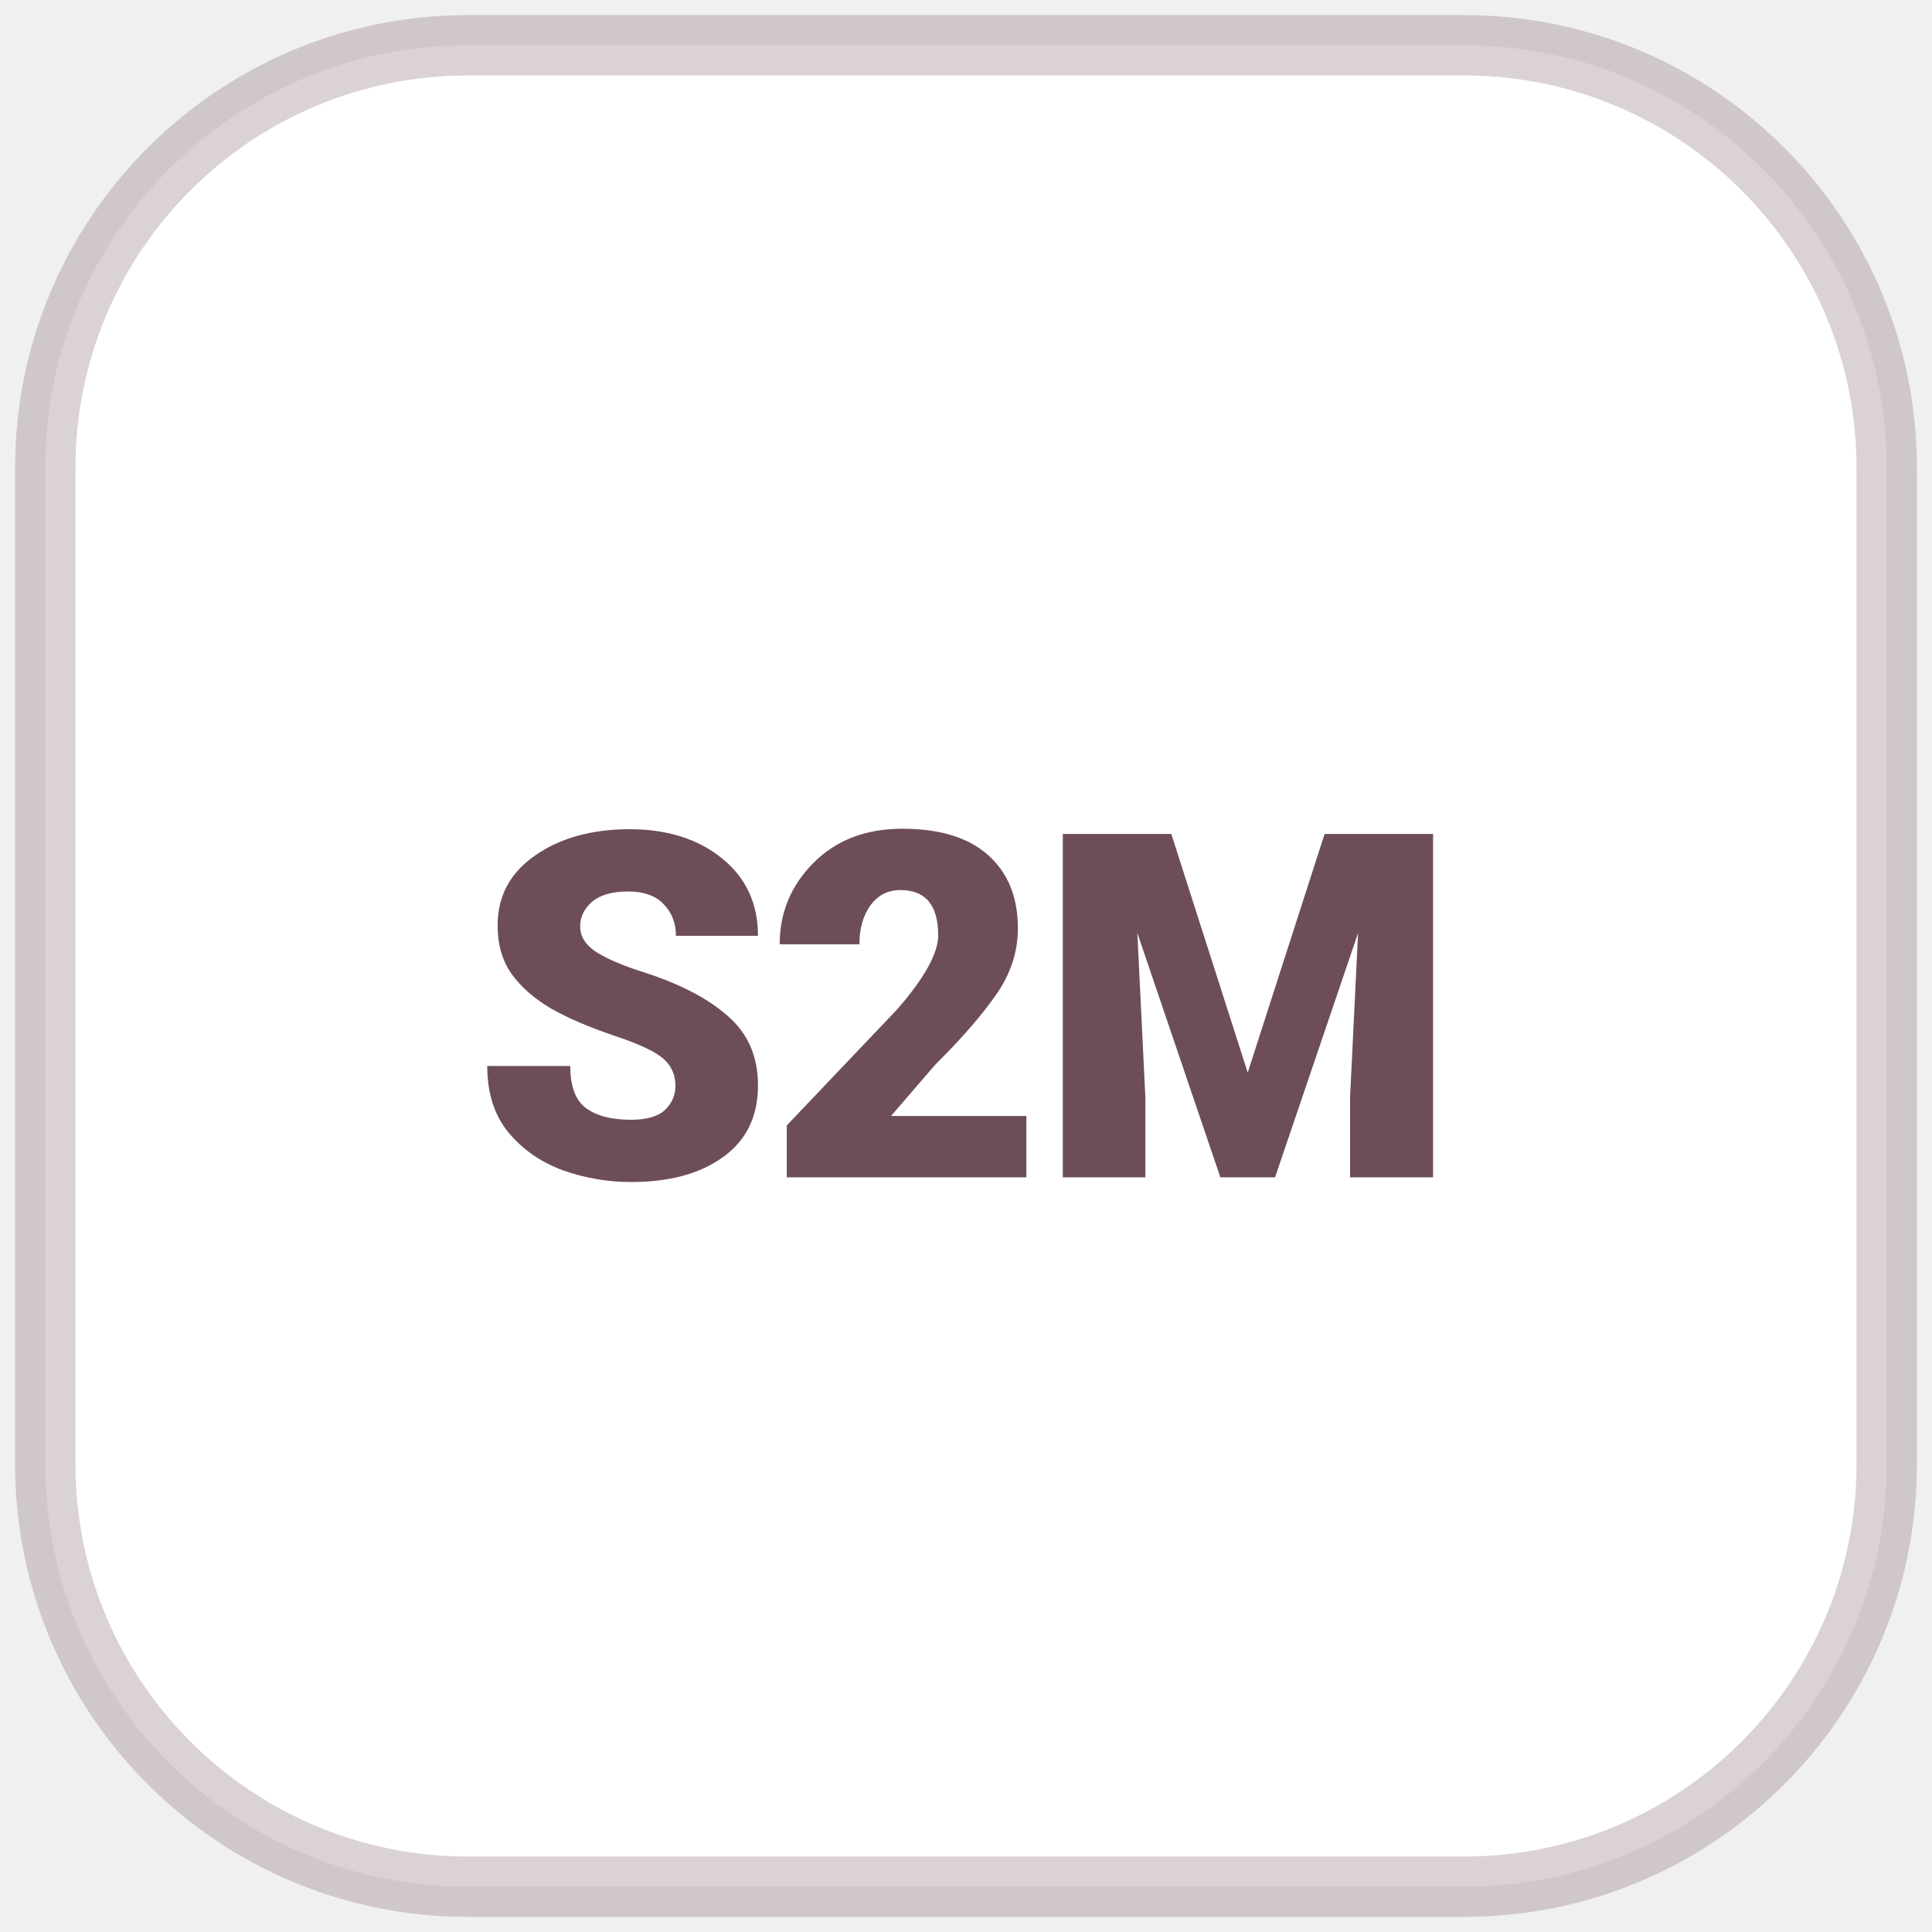
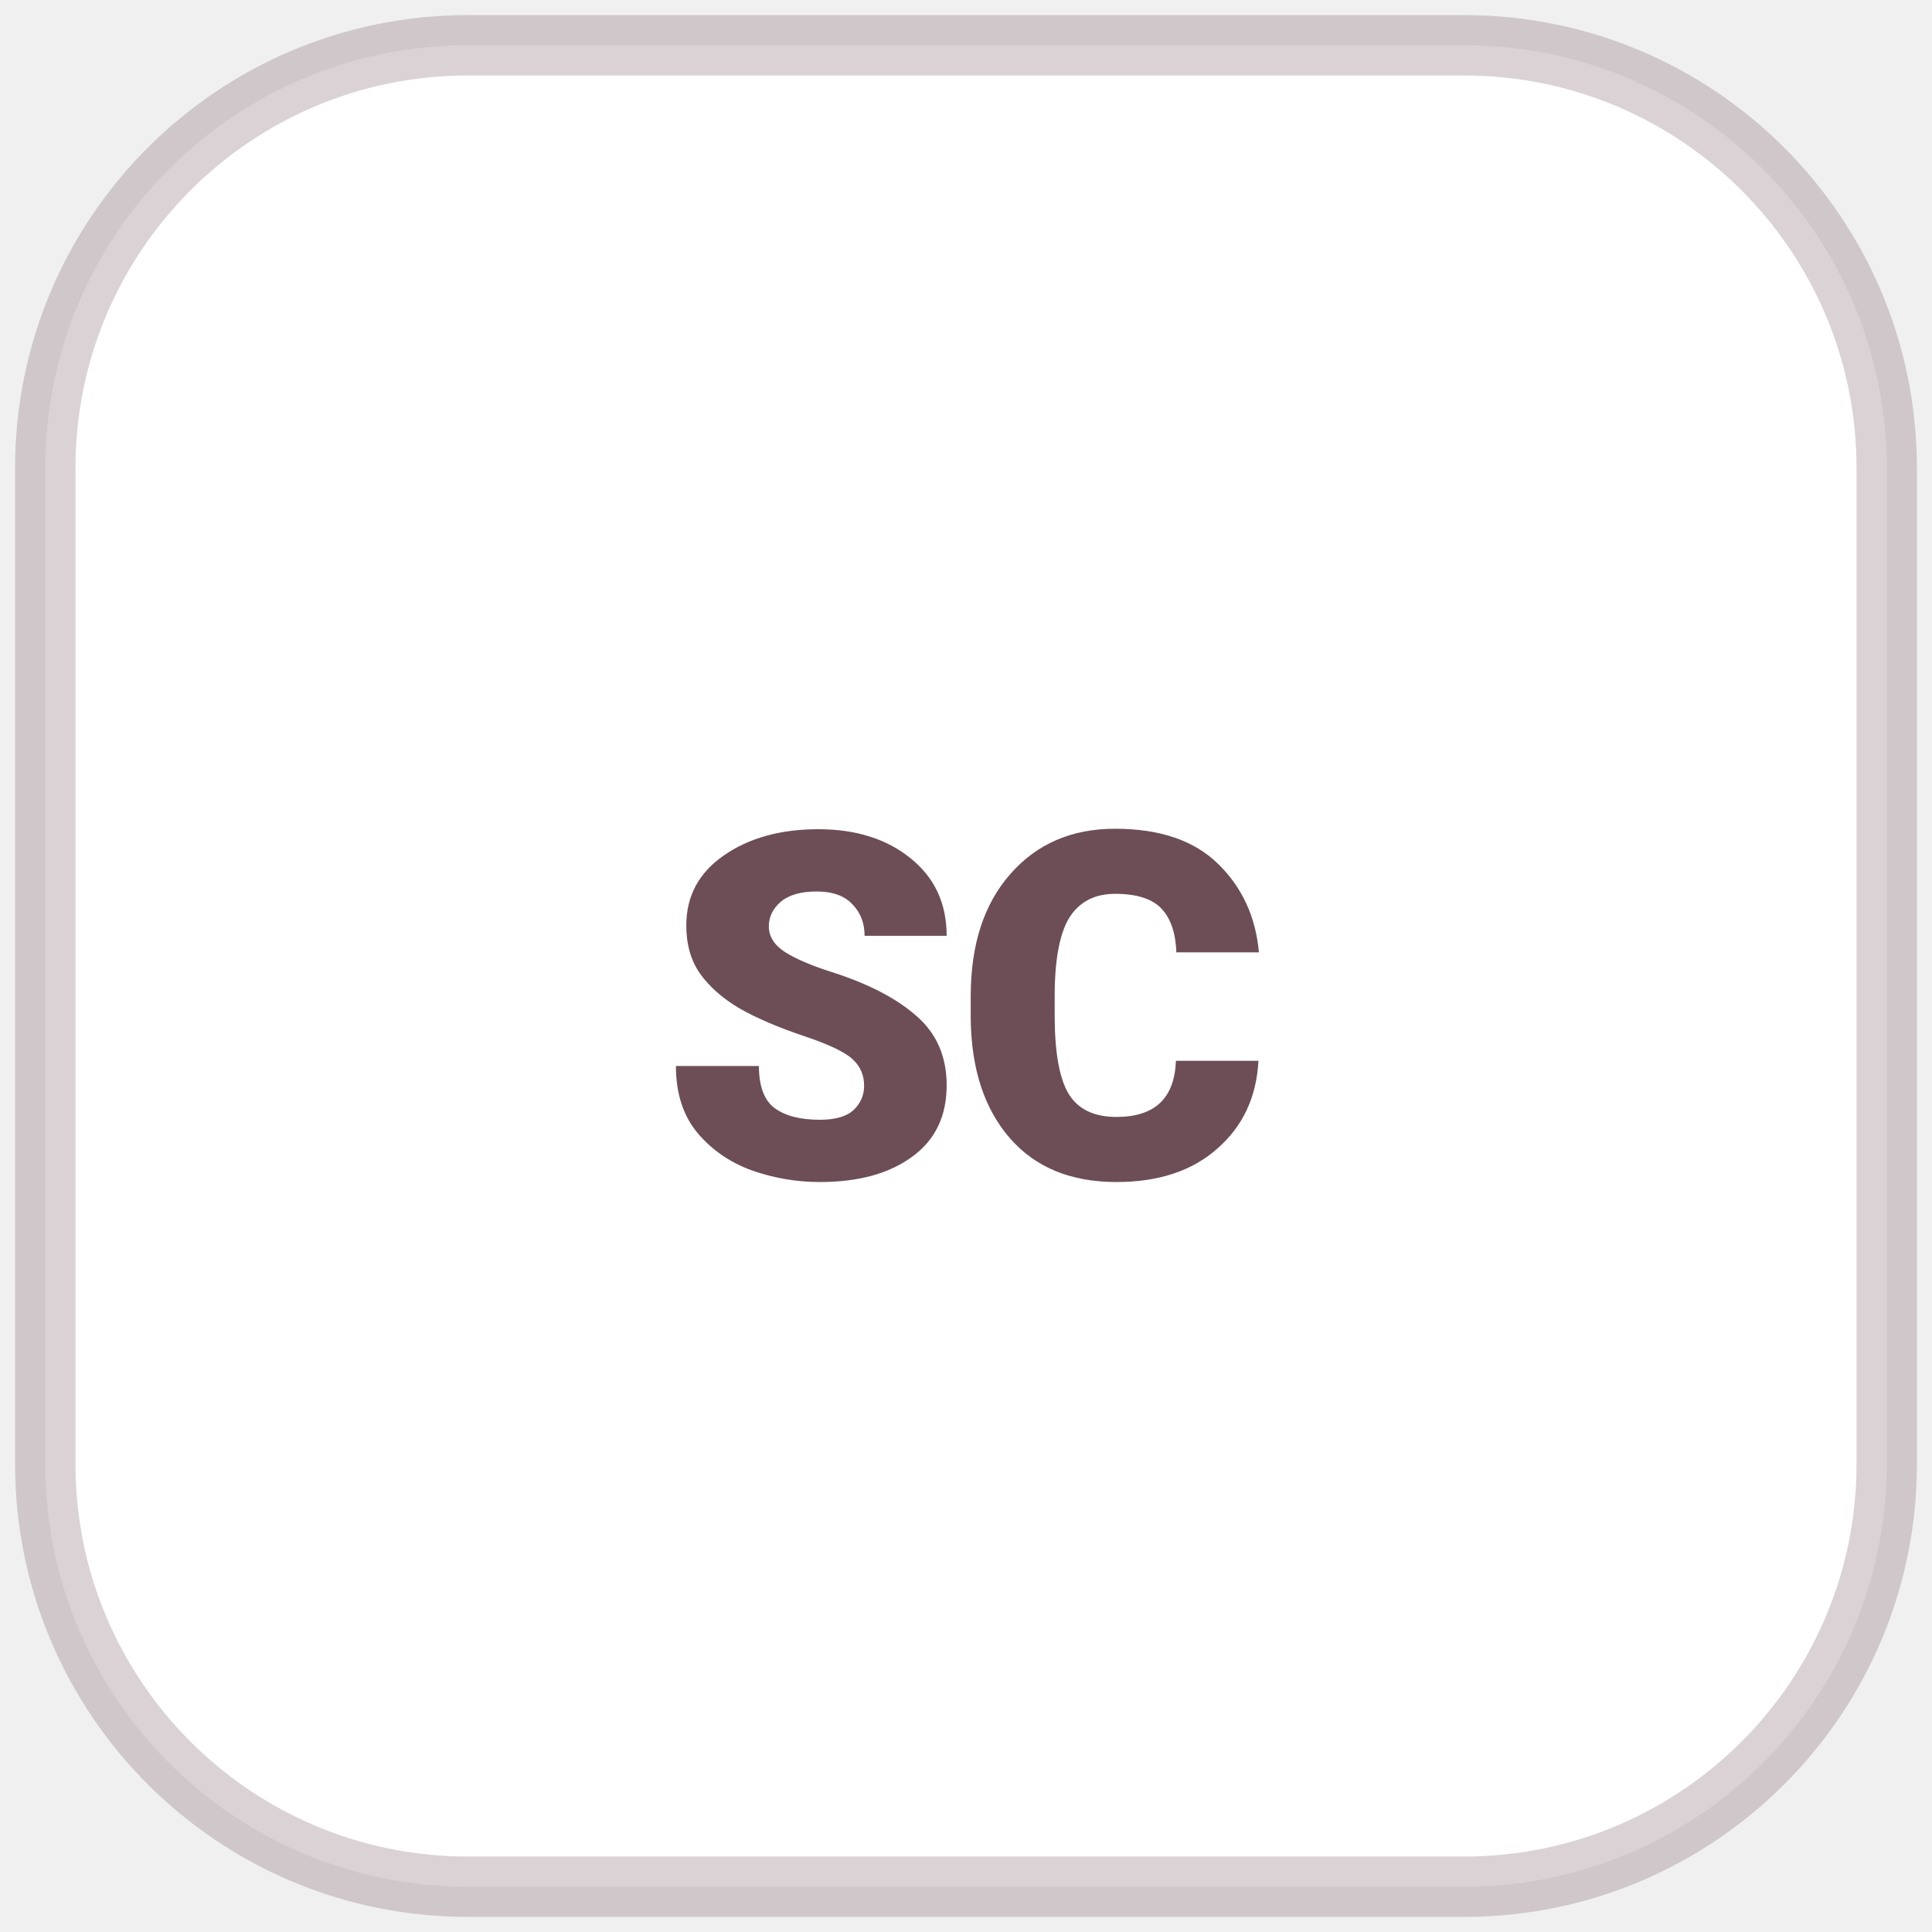
<svg xmlns="http://www.w3.org/2000/svg" viewBox="0 0 64 64" width="64" height="64">
  <rect x="1.5" y="1.5" width="61" height="61" rx="14" ry="14" fill="#FFFFFF" stroke="#6D4E56" stroke-width="2" stroke-opacity="0.25" />
-   <text x="32" y="39" font-family="'Roboto', system-ui, -apple-system, BlinkMacSystemFont, 'Segoe UI', sans-serif" font-size="16" font-weight="900" fill="#6D4E56" letter-spacing="-0.3px" text-anchor="middle">S2M</text>
+   <text x="32" y="39" font-family="'Roboto', system-ui, -apple-system, BlinkMacSystemFont, 'Segoe UI', sans-serif" font-size="16" font-weight="900" fill="#6D4E56" letter-spacing="-0.3px" text-anchor="middle">SC</text>
</svg>
